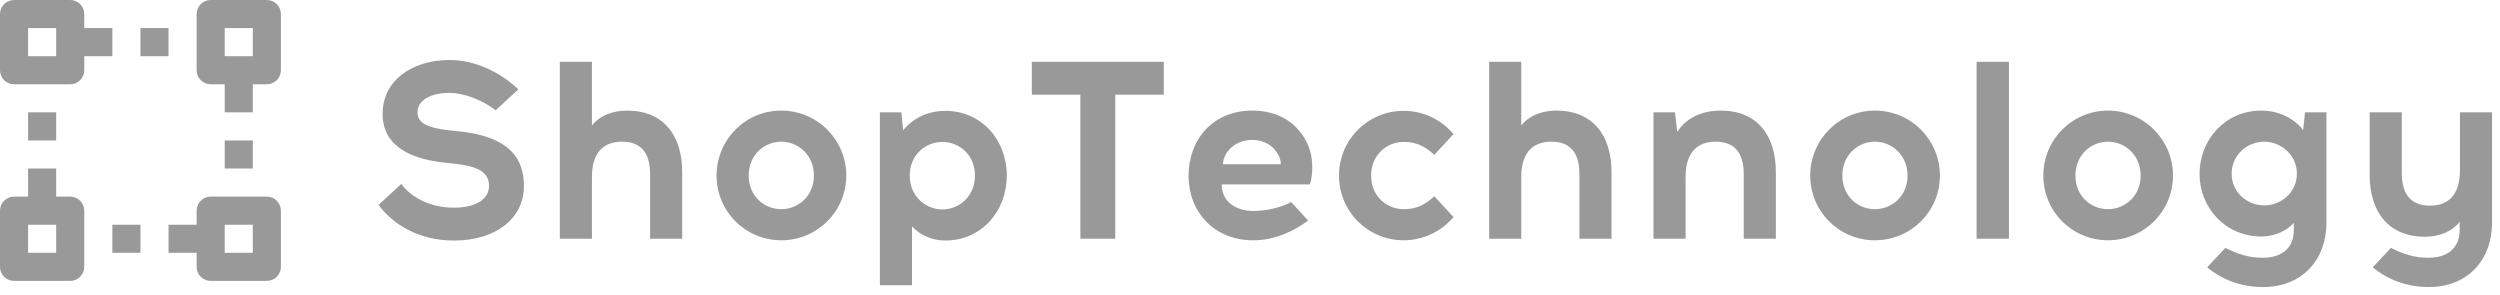
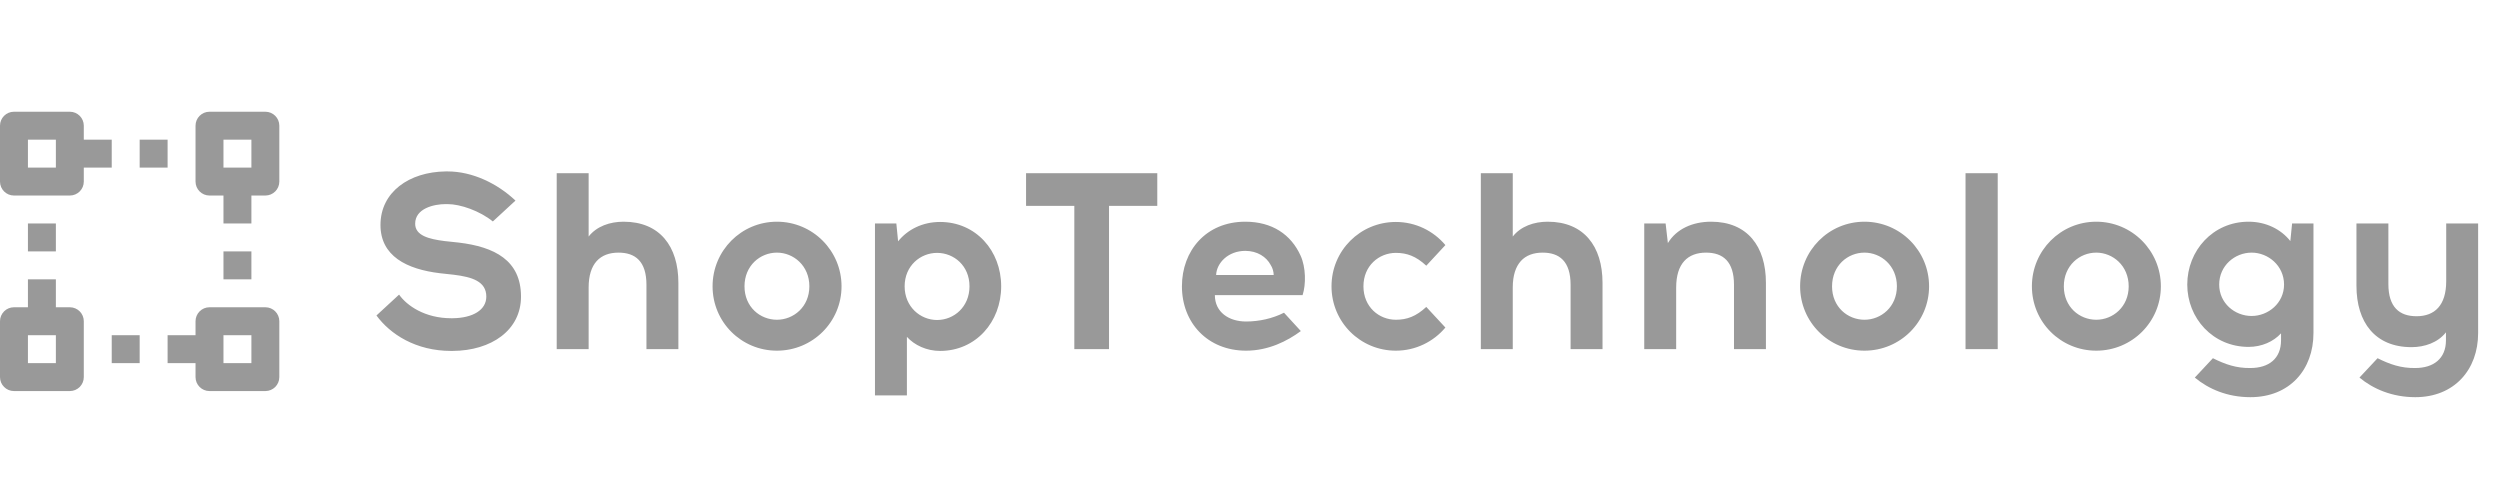
- <svg xmlns="http://www.w3.org/2000/svg" width="178px" height="21px" viewBox="0 0 178 21" version="1.1">
+ <svg xmlns="http://www.w3.org/2000/svg" width="179px" height="36px" viewBox="0 0 179 36" version="1.1">
  <defs />
-   <g id="account" stroke="none" stroke-width="1" fill="none" fill-rule="evenodd" opacity="0.5">
-     <g id="MM-Lending-main" transform="translate(-511, -3155)" fill="#333333">
-       <g id="Group-17" transform="translate(511, 3155)">
-         <g id="Group-37">
-           <path d="M31.904,4.274 L32.048,4.274 C33.83,4.274 35.612,5.138 36.908,6.362 L35.288,7.856 C34.352,7.1 32.966,6.614 32.048,6.614 L31.904,6.614 C31.076,6.614 29.726,6.92 29.726,8.018 C29.726,8.864 30.698,9.116 31.832,9.26 L32.84,9.368 C35.396,9.674 37.304,10.628 37.304,13.238 C37.304,15.632 35.198,17.108 32.408,17.126 L32.3,17.126 C29.78,17.126 27.944,15.938 26.954,14.588 L28.574,13.094 C29.132,13.886 30.428,14.786 32.3,14.786 L32.408,14.786 C33.866,14.768 34.82,14.192 34.82,13.238 C34.82,12.14 33.794,11.834 32.498,11.672 L31.508,11.564 C29.096,11.276 27.242,10.322 27.242,8.108 C27.242,5.75 29.294,4.31 31.904,4.274 Z M44.648,7.874 C47.24,7.874 48.572,9.638 48.572,12.248 L48.572,17 L46.286,17 L46.286,12.392 C46.286,10.718 45.494,10.088 44.288,10.088 C42.974,10.088 42.146,10.862 42.146,12.59 L42.146,17 L39.86,17 L39.86,4.4 L42.146,4.4 L42.146,8.936 C42.722,8.198 43.676,7.874 44.648,7.874 Z M55.628,7.874 C58.184,7.874 60.254,9.944 60.254,12.5 C60.254,15.056 58.184,17.108 55.628,17.108 C53.072,17.108 51.02,15.056 51.02,12.5 C51.02,9.944 53.072,7.874 55.628,7.874 Z M55.628,10.088 C54.422,10.088 53.306,11.024 53.306,12.5 C53.306,13.976 54.422,14.894 55.628,14.894 C56.816,14.894 57.95,13.976 57.95,12.5 C57.95,11.024 56.816,10.088 55.628,10.088 Z M67.31,7.892 C69.866,7.892 71.684,9.944 71.684,12.5 C71.684,15.056 69.866,17.126 67.31,17.126 C66.338,17.126 65.474,16.712 64.934,16.118 L64.934,20.312 L62.648,20.312 L62.648,8 L64.178,8 L64.304,9.278 C64.988,8.432 66.05,7.892 67.31,7.892 Z M67.094,10.106 C65.906,10.106 64.772,11.024 64.772,12.5 C64.772,13.976 65.906,14.912 67.094,14.912 C68.3,14.912 69.416,13.976 69.416,12.5 C69.416,11.024 68.3,10.106 67.094,10.106 Z M79.406,6.74 L79.406,17 L76.922,17 L76.922,6.74 L73.466,6.74 L73.466,4.4 L82.862,4.4 L82.862,6.74 L79.406,6.74 Z M89.162,7.874 C91.088,7.874 92.438,8.792 93.122,10.304 C93.5,11.132 93.518,12.356 93.266,13.13 L86.984,13.13 C86.984,14.354 87.992,15.02 89.216,15.02 C90.152,15.02 91.124,14.804 91.934,14.39 L93.14,15.704 C92.168,16.424 90.818,17.108 89.216,17.108 C86.48,17.108 84.626,15.128 84.626,12.5 C84.626,9.944 86.354,7.874 89.162,7.874 Z M89.162,9.962 C87.938,9.962 87.11,10.826 87.074,11.69 L91.196,11.69 C91.196,11.474 91.124,11.186 90.98,10.97 C90.674,10.394 90.026,9.962 89.162,9.962 Z M99.944,7.892 C101.366,7.892 102.644,8.54 103.49,9.548 L102.122,11.024 C101.384,10.34 100.736,10.106 99.944,10.106 C98.738,10.106 97.622,11.024 97.622,12.5 C97.622,13.976 98.738,14.894 99.944,14.894 C100.736,14.894 101.384,14.66 102.122,13.976 L103.49,15.452 C102.644,16.46 101.366,17.108 99.944,17.108 C97.388,17.108 95.336,15.056 95.336,12.5 C95.336,9.944 97.388,7.892 99.944,7.892 Z M110.816,7.874 C113.408,7.874 114.74,9.638 114.74,12.248 L114.74,17 L112.454,17 L112.454,12.392 C112.454,10.718 111.662,10.088 110.456,10.088 C109.142,10.088 108.314,10.862 108.314,12.59 L108.314,17 L106.028,17 L106.028,4.4 L108.314,4.4 L108.314,8.936 C108.89,8.198 109.844,7.874 110.816,7.874 Z M122.516,7.874 C125.108,7.874 126.44,9.638 126.44,12.248 L126.44,17 L124.154,17 L124.154,12.392 C124.154,10.718 123.362,10.088 122.156,10.088 C120.842,10.088 120.014,10.862 120.014,12.59 L120.014,17 L117.728,17 L117.728,8 L119.258,8 L119.42,9.404 C120.032,8.396 121.184,7.874 122.516,7.874 Z M133.496,7.874 C136.052,7.874 138.122,9.944 138.122,12.5 C138.122,15.056 136.052,17.108 133.496,17.108 C130.94,17.108 128.888,15.056 128.888,12.5 C128.888,9.944 130.94,7.874 133.496,7.874 Z M133.496,10.088 C132.29,10.088 131.174,11.024 131.174,12.5 C131.174,13.976 132.29,14.894 133.496,14.894 C134.684,14.894 135.818,13.976 135.818,12.5 C135.818,11.024 134.684,10.088 133.496,10.088 Z M140.732,17 L140.732,4.4 L143.036,4.4 L143.036,17 L140.732,17 Z M150.092,7.874 C152.648,7.874 154.718,9.944 154.718,12.5 C154.718,15.056 152.648,17.108 150.092,17.108 C147.536,17.108 145.484,15.056 145.484,12.5 C145.484,9.944 147.536,7.874 150.092,7.874 Z M150.092,10.088 C148.886,10.088 147.77,11.024 147.77,12.5 C147.77,13.976 148.886,14.894 150.092,14.894 C151.28,14.894 152.414,13.976 152.414,12.5 C152.414,11.024 151.28,10.088 150.092,10.088 Z M161,7.874 C162.242,7.874 163.322,8.414 163.988,9.26 L164.114,8 L165.644,8 L165.644,15.848 C165.644,18.476 163.934,20.438 161.126,20.438 C159.47,20.438 158.12,19.844 157.148,19.034 L158.444,17.648 C159.308,18.08 160.118,18.368 161.126,18.35 C162.44,18.35 163.322,17.684 163.322,16.37 L163.322,15.866 C162.782,16.46 161.936,16.838 161,16.838 C158.444,16.838 156.608,14.786 156.608,12.374 C156.608,9.944 158.444,7.874 161,7.874 Z M161.216,10.088 C160.01,10.088 158.894,11.024 158.894,12.374 C158.894,13.706 160.01,14.624 161.216,14.624 C162.404,14.624 163.538,13.706 163.538,12.374 C163.538,11.024 162.404,10.088 161.216,10.088 Z M177.434,8 L177.434,15.848 C177.434,18.476 175.724,20.438 172.934,20.438 C171.278,20.438 169.91,19.844 168.938,19.034 L170.234,17.648 C171.098,18.08 171.908,18.368 172.934,18.35 C174.23,18.35 175.13,17.684 175.13,16.37 L175.13,15.794 C174.554,16.532 173.6,16.856 172.664,16.856 C170.054,16.856 168.722,15.074 168.722,12.464 L168.722,8 L171.008,8 L171.008,12.338 C171.008,13.994 171.8,14.642 173.024,14.642 C174.32,14.642 175.148,13.868 175.148,12.14 L175.148,8 L177.434,8 Z" id="ShopTechnology" />
-           <path d="M1,0 C0.448,5.52179053e-05 5.52179053e-05,0.448 0,1 L0,5 C5.52179053e-05,5.552 0.448,6 1,6 L5,6 C5.552,6 6,5.552 6,5 L6,4 L8,4 L8,2 L6,2 L6,1 C6,0.448 5.552,5.52179053e-05 5,0 L1,0 Z M15,0 C14.448,5.52179053e-05 14,0.448 14,1 L14,5 C14,5.552 14.448,6 15,6 L16,6 L16,8 L18,8 L18,6 L19,6 C19.552,6 20,5.552 20,5 L20,1 C20,0.448 19.552,5.52179053e-05 19,0 L15,0 Z M2,2 L4,2 L4,4 L2,4 L2,2 Z M10,2 L10,4 L12,4 L12,2 L10,2 Z M16,2 L18,2 L18,4 L16,4 L16,2 Z M2,8 L2,10 L4,10 L4,8 L2,8 Z M16,10 L16,12 L18,12 L18,10 L16,10 Z M2,12 L2,14 L1,14 C0.448,14 5.52179053e-05,14.448 0,15 L0,19 C5.52179053e-05,19.552 0.448,20 1,20 L5,20 C5.552,20 6,19.552 6,19 L6,15 C6,14.448 5.552,14 5,14 L4,14 L4,12 L2,12 Z M15,14 C14.448,14 14,14.448 14,15 L14,16 L12,16 L12,18 L14,18 L14,19 C14,19.552 14.448,20 15,20 L19,20 C19.552,20 20,19.552 20,19 L20,15 C20,14.448 19.552,14 19,14 L15,14 Z M2,16 L4,16 L4,18 L2,18 L2,16 Z M8,16 L8,18 L10,18 L10,16 L8,16 Z M16,16 L18,16 L18,18 L16,18 L16,16 Z" id="Shape" fill-rule="nonzero" />
+   <g id="Page-1" stroke="none" stroke-width="1" fill="none" fill-rule="evenodd" opacity="0.5">
+     <g id="logo-3" transform="translate(0, 8)" fill="#333333" fill-rule="nonzero">
+       <g id="account">
+         <g id="MM-Lending-main">
+           <g id="Group-17">
+             <g id="Group-37">
+               <path d="M31.904,4.274 L32.048,4.274 C33.83,4.274 35.612,5.138 36.908,6.362 L35.288,7.856 C34.352,7.1 32.966,6.614 32.048,6.614 L31.904,6.614 C31.076,6.614 29.726,6.92 29.726,8.018 C29.726,8.864 30.698,9.116 31.832,9.26 L32.84,9.368 C35.396,9.674 37.304,10.628 37.304,13.238 C37.304,15.632 35.198,17.108 32.408,17.126 L32.3,17.126 C29.78,17.126 27.944,15.938 26.954,14.588 L28.574,13.094 C29.132,13.886 30.428,14.786 32.3,14.786 L32.408,14.786 C33.866,14.768 34.82,14.192 34.82,13.238 C34.82,12.14 33.794,11.834 32.498,11.672 L31.508,11.564 C29.096,11.276 27.242,10.322 27.242,8.108 C27.242,5.75 29.294,4.31 31.904,4.274 Z M44.648,7.874 C47.24,7.874 48.572,9.638 48.572,12.248 L48.572,17 L46.286,17 L46.286,12.392 C46.286,10.718 45.494,10.088 44.288,10.088 C42.974,10.088 42.146,10.862 42.146,12.59 L42.146,17 L39.86,17 L39.86,4.4 L42.146,4.4 L42.146,8.936 C42.722,8.198 43.676,7.874 44.648,7.874 Z M55.628,7.874 C58.184,7.874 60.254,9.944 60.254,12.5 C60.254,15.056 58.184,17.108 55.628,17.108 C53.072,17.108 51.02,15.056 51.02,12.5 C51.02,9.944 53.072,7.874 55.628,7.874 Z M55.628,10.088 C54.422,10.088 53.306,11.024 53.306,12.5 C53.306,13.976 54.422,14.894 55.628,14.894 C56.816,14.894 57.95,13.976 57.95,12.5 C57.95,11.024 56.816,10.088 55.628,10.088 Z M67.31,7.892 C69.866,7.892 71.684,9.944 71.684,12.5 C71.684,15.056 69.866,17.126 67.31,17.126 C66.338,17.126 65.474,16.712 64.934,16.118 L64.934,20.312 L62.648,20.312 L62.648,8 L64.178,8 L64.304,9.278 C64.988,8.432 66.05,7.892 67.31,7.892 Z M67.094,10.106 C65.906,10.106 64.772,11.024 64.772,12.5 C64.772,13.976 65.906,14.912 67.094,14.912 C68.3,14.912 69.416,13.976 69.416,12.5 C69.416,11.024 68.3,10.106 67.094,10.106 Z M79.406,6.74 L79.406,17 L76.922,17 L76.922,6.74 L73.466,6.74 L73.466,4.4 L82.862,4.4 L82.862,6.74 L79.406,6.74 Z M89.162,7.874 C91.088,7.874 92.438,8.792 93.122,10.304 C93.5,11.132 93.518,12.356 93.266,13.13 L86.984,13.13 C86.984,14.354 87.992,15.02 89.216,15.02 C90.152,15.02 91.124,14.804 91.934,14.39 L93.14,15.704 C92.168,16.424 90.818,17.108 89.216,17.108 C86.48,17.108 84.626,15.128 84.626,12.5 C84.626,9.944 86.354,7.874 89.162,7.874 Z M89.162,9.962 C87.938,9.962 87.11,10.826 87.074,11.69 L91.196,11.69 C91.196,11.474 91.124,11.186 90.98,10.97 C90.674,10.394 90.026,9.962 89.162,9.962 Z M99.944,7.892 C101.366,7.892 102.644,8.54 103.49,9.548 L102.122,11.024 C101.384,10.34 100.736,10.106 99.944,10.106 C98.738,10.106 97.622,11.024 97.622,12.5 C97.622,13.976 98.738,14.894 99.944,14.894 C100.736,14.894 101.384,14.66 102.122,13.976 L103.49,15.452 C102.644,16.46 101.366,17.108 99.944,17.108 C97.388,17.108 95.336,15.056 95.336,12.5 C95.336,9.944 97.388,7.892 99.944,7.892 Z M110.816,7.874 C113.408,7.874 114.74,9.638 114.74,12.248 L114.74,17 L112.454,17 L112.454,12.392 C112.454,10.718 111.662,10.088 110.456,10.088 C109.142,10.088 108.314,10.862 108.314,12.59 L108.314,17 L106.028,17 L106.028,4.4 L108.314,4.4 L108.314,8.936 C108.89,8.198 109.844,7.874 110.816,7.874 Z M122.516,7.874 C125.108,7.874 126.44,9.638 126.44,12.248 L126.44,17 L124.154,17 L124.154,12.392 C124.154,10.718 123.362,10.088 122.156,10.088 C120.842,10.088 120.014,10.862 120.014,12.59 L120.014,17 L117.728,17 L117.728,8 L119.258,8 L119.42,9.404 C120.032,8.396 121.184,7.874 122.516,7.874 Z M133.496,7.874 C136.052,7.874 138.122,9.944 138.122,12.5 C138.122,15.056 136.052,17.108 133.496,17.108 C130.94,17.108 128.888,15.056 128.888,12.5 C128.888,9.944 130.94,7.874 133.496,7.874 Z M133.496,10.088 C132.29,10.088 131.174,11.024 131.174,12.5 C131.174,13.976 132.29,14.894 133.496,14.894 C134.684,14.894 135.818,13.976 135.818,12.5 C135.818,11.024 134.684,10.088 133.496,10.088 Z M140.732,17 L140.732,4.4 L143.036,4.4 L143.036,17 L140.732,17 Z M150.092,7.874 C152.648,7.874 154.718,9.944 154.718,12.5 C154.718,15.056 152.648,17.108 150.092,17.108 C147.536,17.108 145.484,15.056 145.484,12.5 C145.484,9.944 147.536,7.874 150.092,7.874 Z M150.092,10.088 C148.886,10.088 147.77,11.024 147.77,12.5 C147.77,13.976 148.886,14.894 150.092,14.894 C151.28,14.894 152.414,13.976 152.414,12.5 C152.414,11.024 151.28,10.088 150.092,10.088 Z M161,7.874 C162.242,7.874 163.322,8.414 163.988,9.26 L164.114,8 L165.644,8 L165.644,15.848 C165.644,18.476 163.934,20.438 161.126,20.438 C159.47,20.438 158.12,19.844 157.148,19.034 L158.444,17.648 C159.308,18.08 160.118,18.368 161.126,18.35 C162.44,18.35 163.322,17.684 163.322,16.37 L163.322,15.866 C162.782,16.46 161.936,16.838 161,16.838 C158.444,16.838 156.608,14.786 156.608,12.374 C156.608,9.944 158.444,7.874 161,7.874 Z M161.216,10.088 C160.01,10.088 158.894,11.024 158.894,12.374 C158.894,13.706 160.01,14.624 161.216,14.624 C162.404,14.624 163.538,13.706 163.538,12.374 C163.538,11.024 162.404,10.088 161.216,10.088 Z M177.434,8 L177.434,15.848 C177.434,18.476 175.724,20.438 172.934,20.438 C171.278,20.438 169.91,19.844 168.938,19.034 L170.234,17.648 C171.098,18.08 171.908,18.368 172.934,18.35 C174.23,18.35 175.13,17.684 175.13,16.37 L175.13,15.794 C174.554,16.532 173.6,16.856 172.664,16.856 C170.054,16.856 168.722,15.074 168.722,12.464 L168.722,8 L171.008,8 L171.008,12.338 C171.008,13.994 171.8,14.642 173.024,14.642 C174.32,14.642 175.148,13.868 175.148,12.14 L175.148,8 L177.434,8 Z" id="ShopTechnology" />
+               <path d="M1,0 C0.448,5.52179053e-05 5.52179053e-05,0.448 0,1 L0,5 C5.52179053e-05,5.552 0.448,6 1,6 L5,6 C5.552,6 6,5.552 6,5 L6,4 L8,4 L8,2 L6,2 L6,1 C6,0.448 5.552,5.52179053e-05 5,0 L1,0 Z M15,0 C14.448,5.52179053e-05 14,0.448 14,1 L14,5 C14,5.552 14.448,6 15,6 L16,6 L16,8 L18,8 L18,6 L19,6 C19.552,6 20,5.552 20,5 L20,1 C20,0.448 19.552,5.52179053e-05 19,0 L15,0 Z M2,2 L4,2 L4,4 L2,4 L2,2 Z M10,2 L10,4 L12,4 L12,2 L10,2 Z M16,2 L18,2 L18,4 L16,4 L16,2 Z M2,8 L2,10 L4,10 L4,8 L2,8 Z M16,10 L16,12 L18,12 L18,10 L16,10 Z M2,12 L2,14 L1,14 C0.448,14 5.52179053e-05,14.448 0,15 L0,19 C5.52179053e-05,19.552 0.448,20 1,20 L5,20 C5.552,20 6,19.552 6,19 L6,15 C6,14.448 5.552,14 5,14 L4,14 L4,12 L2,12 Z M15,14 C14.448,14 14,14.448 14,15 L14,16 L12,16 L12,18 L14,18 L14,19 C14,19.552 14.448,20 15,20 L19,20 C19.552,20 20,19.552 20,19 L20,15 C20,14.448 19.552,14 19,14 L15,14 Z M2,16 L4,16 L4,18 L2,18 L2,16 Z M8,16 L8,18 L10,18 L10,16 L8,16 Z M16,16 L18,16 L18,18 L16,18 L16,16 Z" id="Shape" />
+             </g>
+           </g>
        </g>
      </g>
    </g>
  </g>
</svg>
